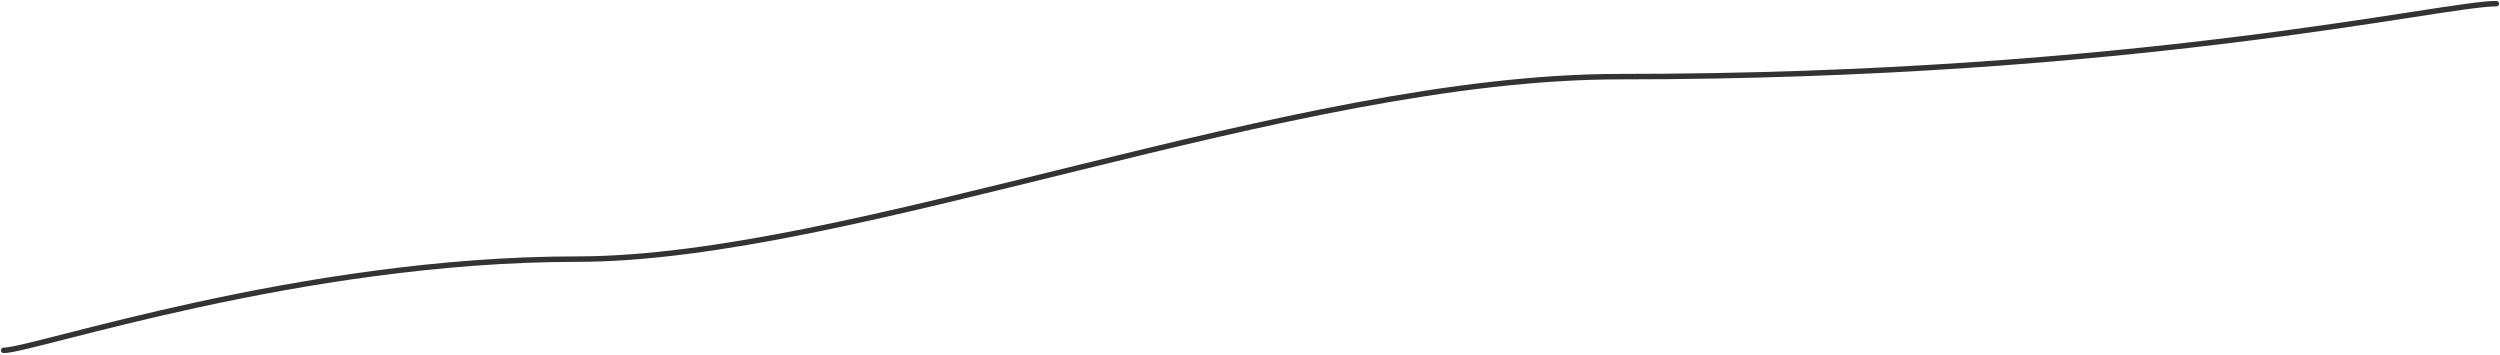
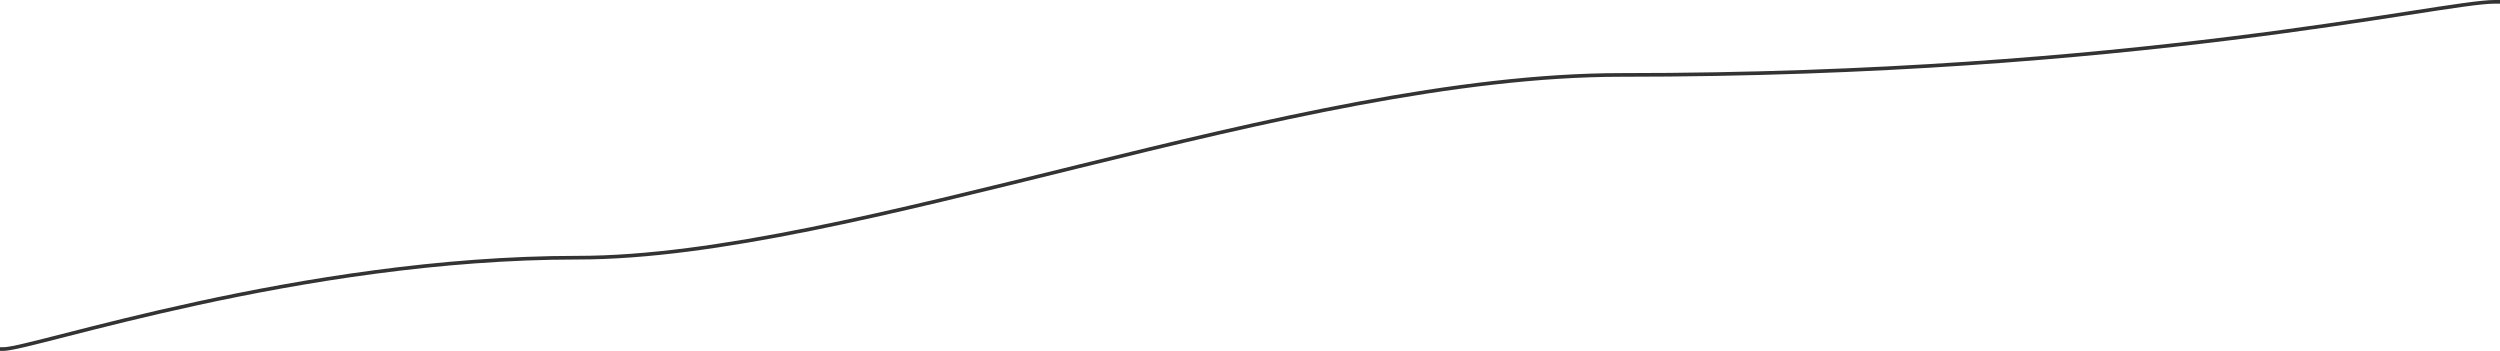
- <svg xmlns="http://www.w3.org/2000/svg" width="1370px" height="194px" viewBox="0 0 1370 194" version="1.1">
+ <svg xmlns="http://www.w3.org/2000/svg" width="1368px" height="192px" viewBox="0 0 1368 192" version="1.1">
  <defs />
  <g id="Page-1" stroke="none" stroke-width="1" fill="none" fill-rule="evenodd">
-     <path d="M1367.999,2 C1338.537,2 1170.248,42.001 887.588,42.001 C707.549,42.001 466.405,142.001 316.052,142.001 C164.893,142.001 17.964,192.001 2.002,192.001" id="curve" stroke="#333333" stroke-width="3" stroke-linecap="round" />
+     <path d="M0,191.001 L1.918,191.001 C17.574,191.001 164.601,141.002 316,141.002 C466.295,141.002 707.363,41.001 887.355,41.001 C1168.553,41.001 1335.721,1.001 1365.16,1.001 L1367.999,1.001" id="curve" stroke="#333333" stroke-width="2" />
  </g>
</svg>
